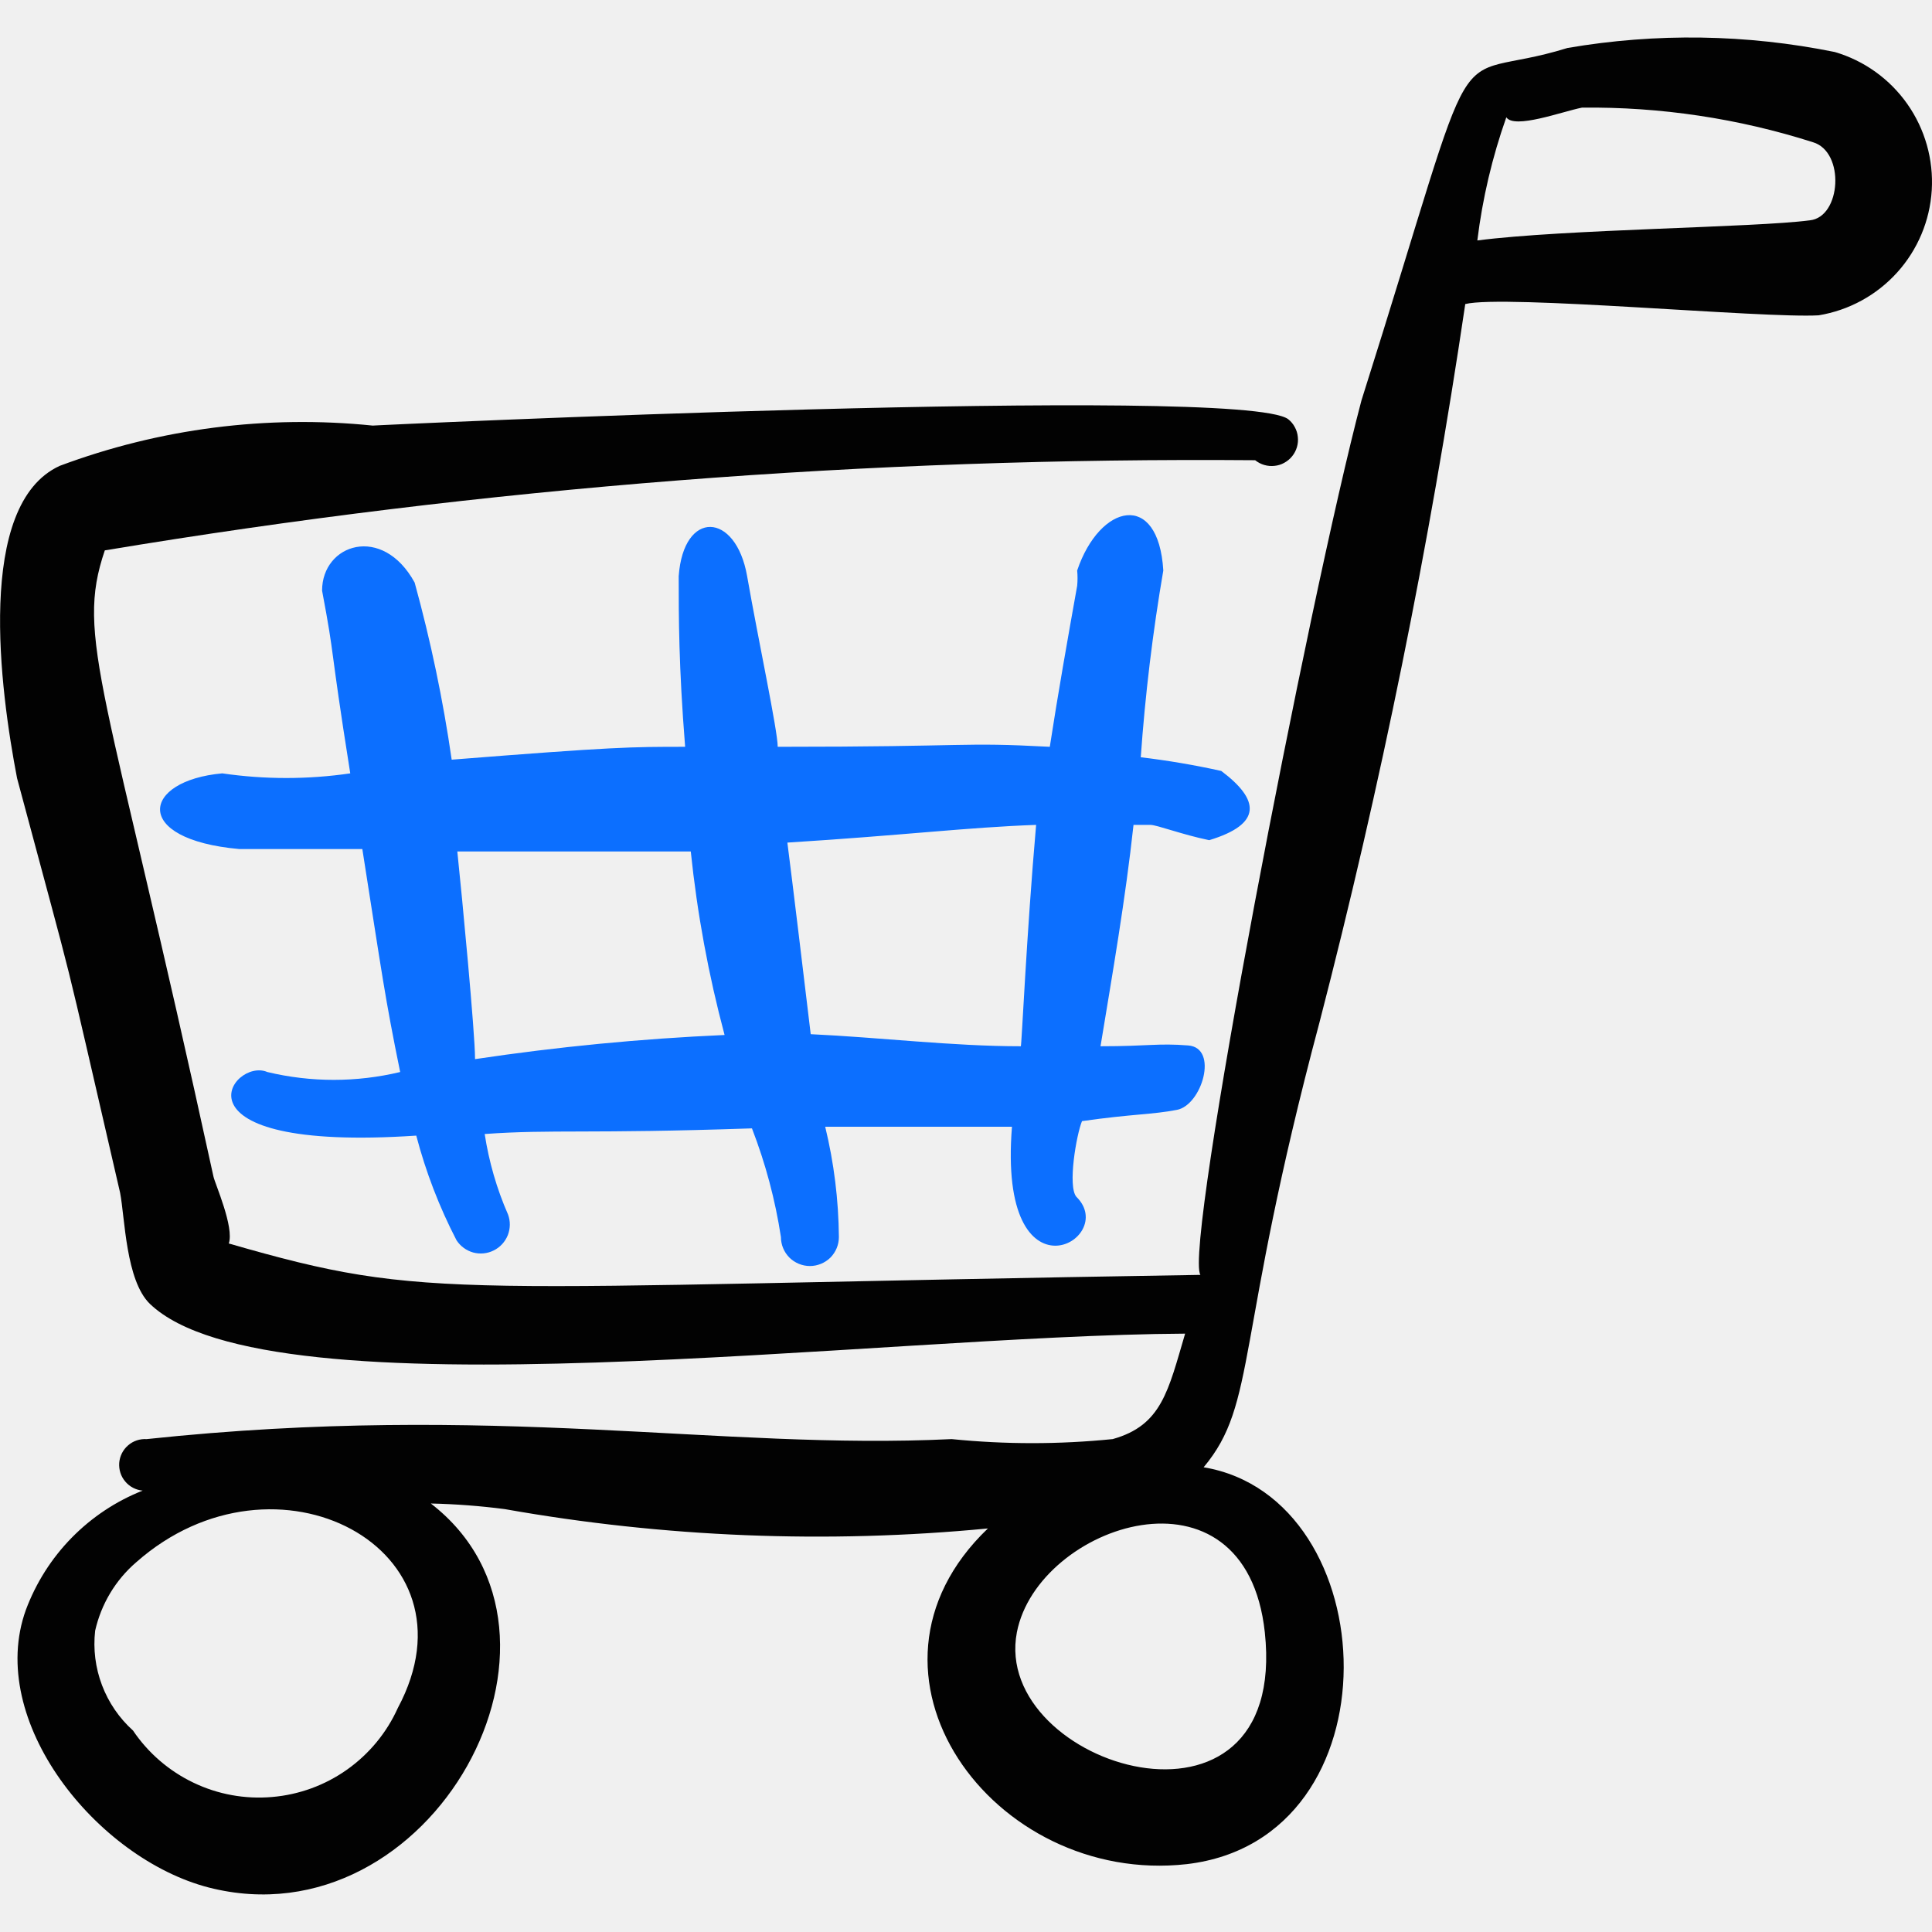
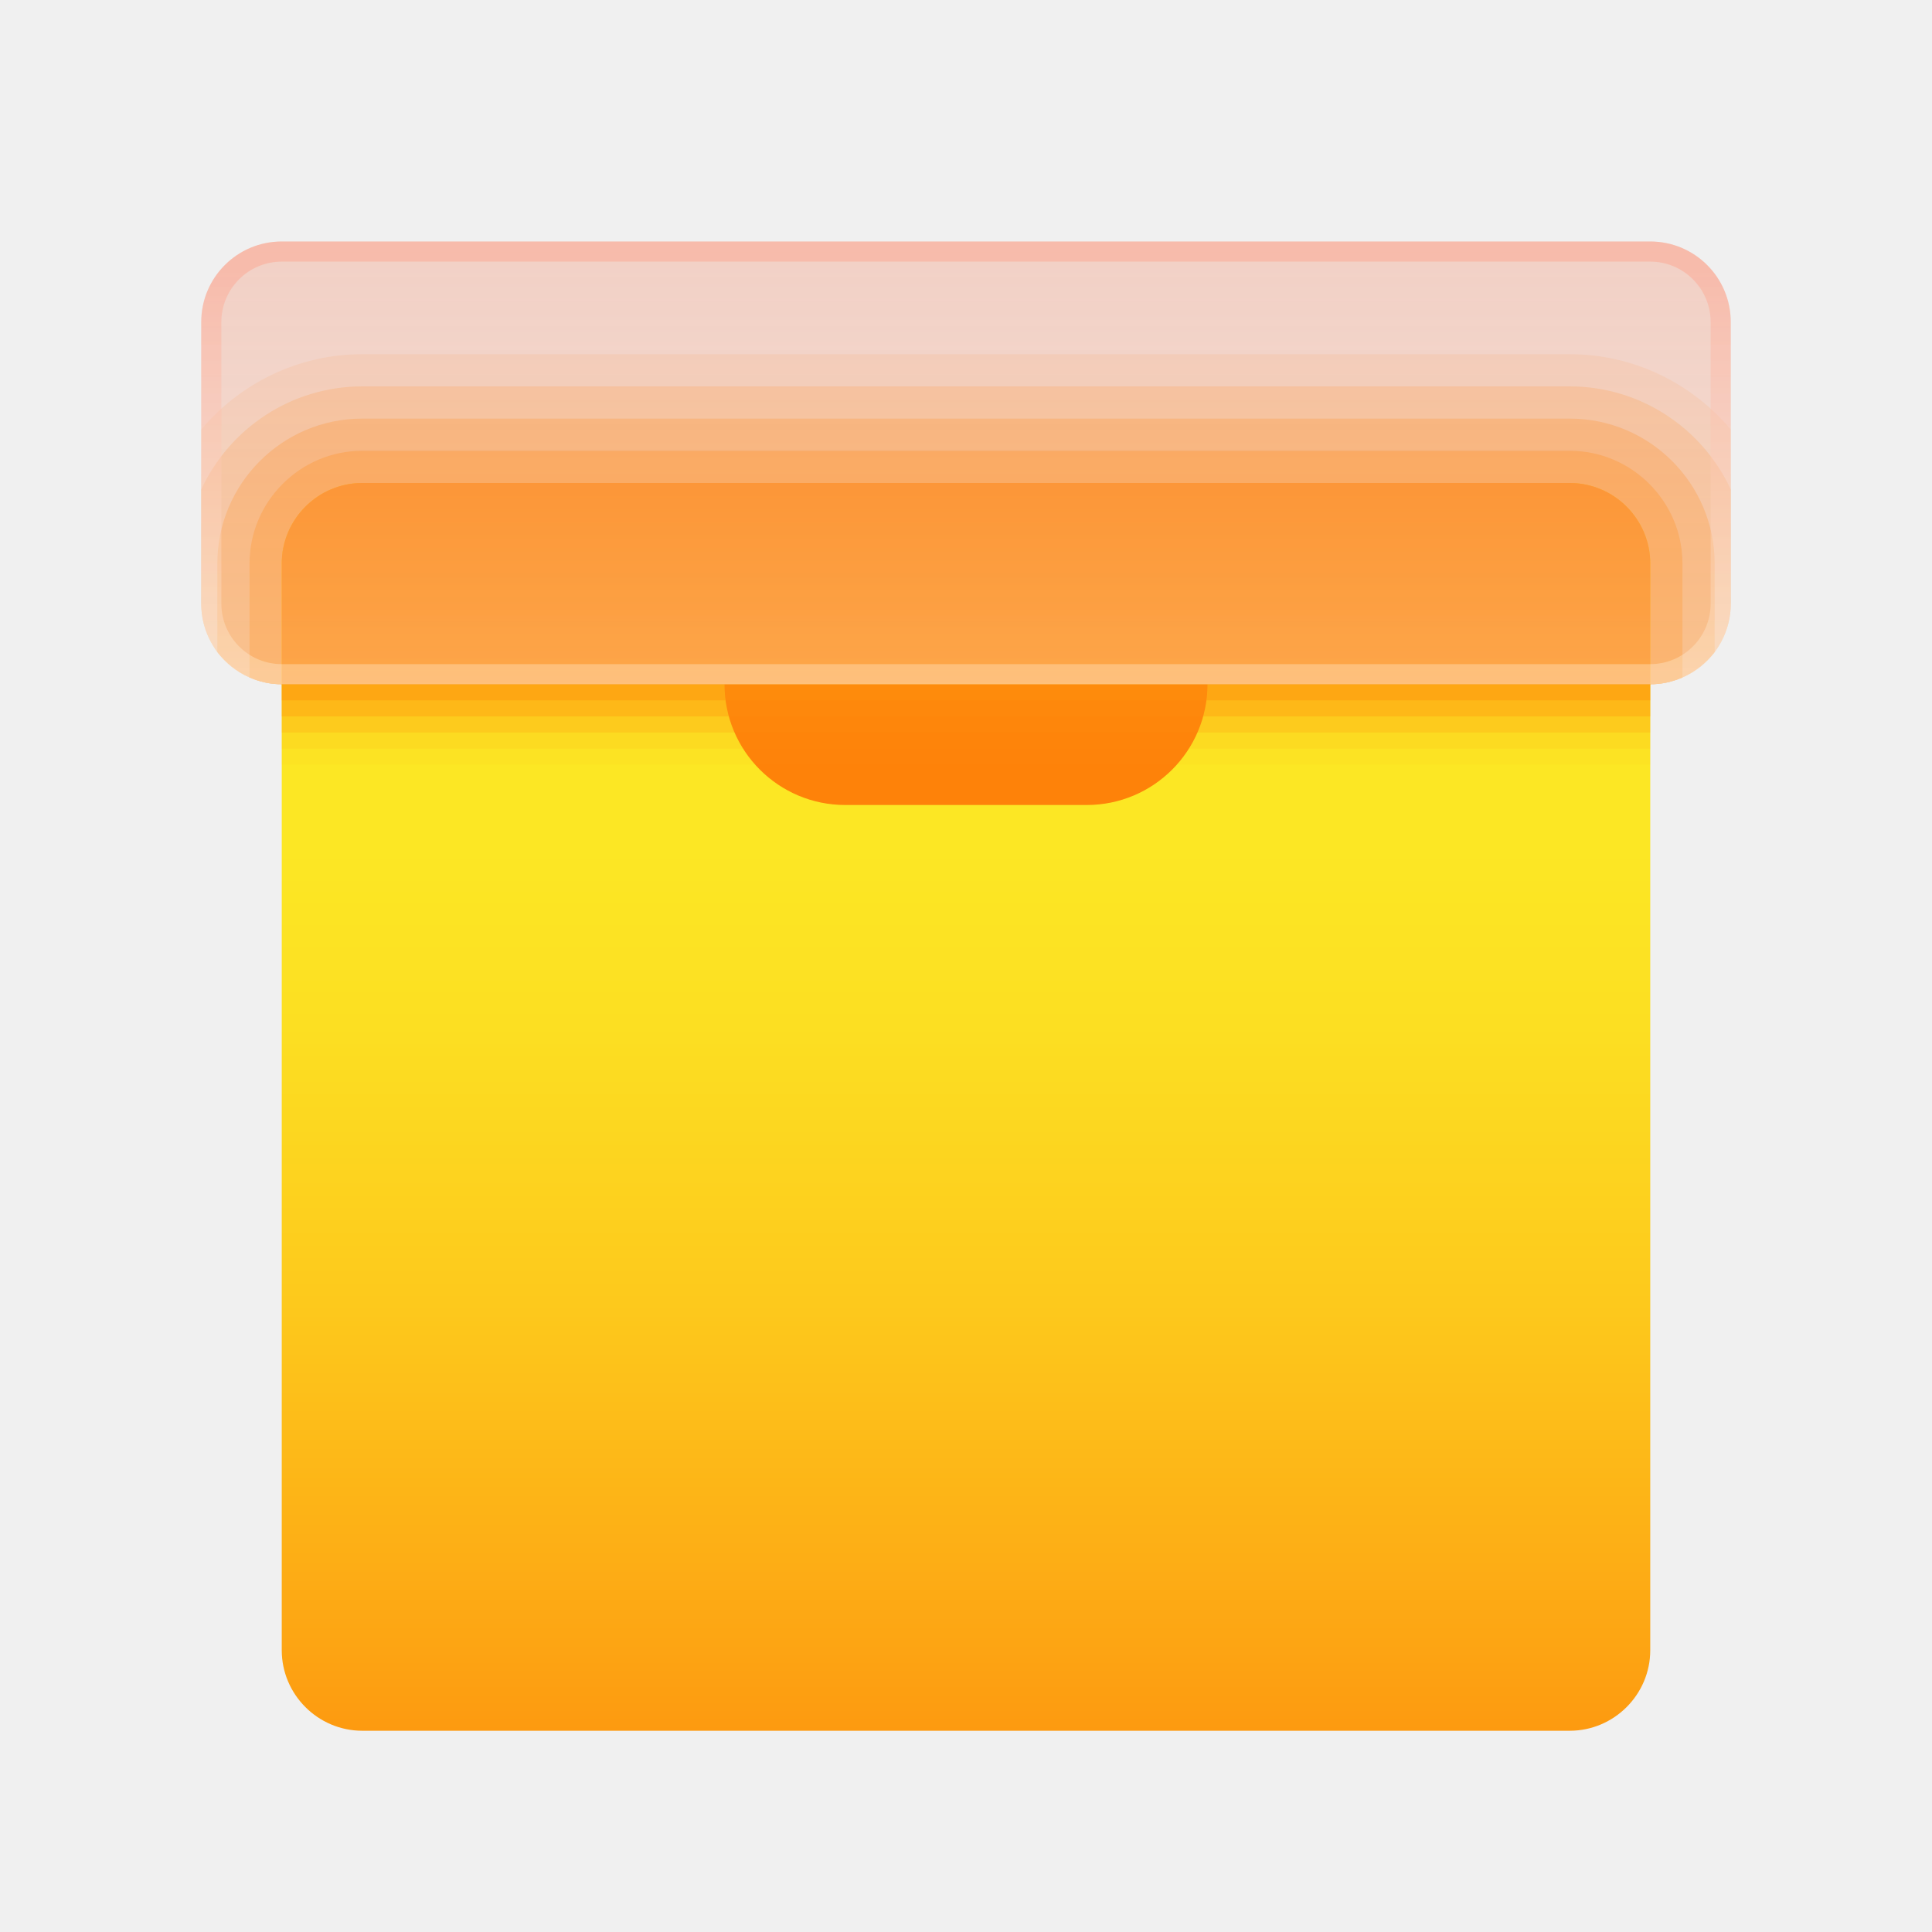
- <svg xmlns="http://www.w3.org/2000/svg" width="24" height="24" viewBox="0 0 24 24" fill="none">
-   <g clip-path="url(#clip0_58_25)">
-     <path fill-rule="evenodd" clip-rule="evenodd" d="M13.671 12.997C13.821 12.087 13.981 11.167 14.081 10.247H14.291C14.371 10.247 14.681 10.367 15.021 10.437C15.681 10.237 15.651 9.937 15.171 9.577C14.841 9.504 14.508 9.447 14.171 9.407C14.226 8.629 14.319 7.856 14.451 7.087C14.391 6.087 13.661 6.257 13.381 7.087C13.387 7.15 13.387 7.214 13.381 7.277C13.261 7.947 13.141 8.627 13.041 9.277C11.911 9.217 12.121 9.277 9.661 9.277C9.661 9.077 9.421 7.957 9.281 7.157C9.141 6.357 8.491 6.327 8.431 7.157C8.431 7.657 8.431 8.277 8.511 9.277C7.841 9.277 7.631 9.277 5.611 9.437C5.504 8.695 5.35 7.96 5.151 7.237C4.751 6.507 4.001 6.757 4.001 7.337C4.171 8.237 4.081 7.907 4.351 9.607C3.824 9.684 3.288 9.684 2.761 9.607C1.761 9.697 1.631 10.427 2.971 10.547H4.501C4.751 12.137 4.781 12.387 4.971 13.317C4.429 13.447 3.863 13.447 3.321 13.317C2.881 13.127 2.021 14.317 5.171 14.107C5.289 14.557 5.457 14.994 5.671 15.407C5.719 15.481 5.793 15.535 5.878 15.559C5.964 15.582 6.055 15.573 6.134 15.533C6.213 15.494 6.275 15.426 6.308 15.344C6.34 15.262 6.342 15.17 6.311 15.087C6.171 14.768 6.074 14.432 6.021 14.087C6.871 14.027 7.291 14.087 9.341 14.017C9.51 14.454 9.63 14.904 9.701 15.367C9.701 15.463 9.739 15.554 9.806 15.622C9.874 15.689 9.966 15.727 10.061 15.727C10.156 15.727 10.248 15.689 10.316 15.622C10.383 15.554 10.421 15.463 10.421 15.367C10.417 14.905 10.36 14.446 10.251 13.997H12.571C12.391 16.247 13.911 15.397 13.371 14.867C13.261 14.737 13.371 14.097 13.441 13.927C14.071 13.837 14.311 13.847 14.621 13.787C14.931 13.727 15.141 13.017 14.761 12.987C14.381 12.957 14.271 12.997 13.671 12.997ZM5.901 13.147C5.901 12.837 5.741 11.147 5.681 10.577H8.581C8.661 11.348 8.801 12.108 9.001 12.857C7.963 12.903 6.928 13.003 5.901 13.157V13.147ZM12.681 12.997C11.831 12.997 10.931 12.887 10.071 12.847C10.021 12.427 9.831 10.847 9.781 10.467C11.221 10.377 12.021 10.277 12.871 10.247C12.751 11.617 12.691 12.997 12.681 12.997Z" fill="#0C6FFF" />
-     <path fill-rule="evenodd" clip-rule="evenodd" d="M22.792 0.646C21.698 0.424 20.572 0.407 19.472 0.596C17.892 1.086 18.472 0.046 16.912 4.976C16.252 7.476 14.702 15.517 14.912 15.837C5.512 15.987 5.372 16.177 2.842 15.447C2.912 15.247 2.672 14.707 2.652 14.617C1.312 8.467 0.932 7.927 1.302 6.837C6.024 6.052 10.806 5.678 15.592 5.717C15.626 5.744 15.664 5.764 15.705 5.776C15.747 5.788 15.79 5.792 15.833 5.787C15.875 5.783 15.917 5.77 15.954 5.749C15.992 5.728 16.025 5.701 16.052 5.667C16.079 5.634 16.099 5.595 16.111 5.554C16.123 5.513 16.127 5.469 16.122 5.427C16.118 5.384 16.105 5.343 16.084 5.305C16.064 5.267 16.036 5.234 16.002 5.207C15.422 4.777 4.542 5.287 4.632 5.287C3.314 5.152 1.983 5.323 0.742 5.787C-0.308 6.267 0.002 8.577 0.212 9.667C1.002 12.617 0.712 11.447 1.492 14.817C1.552 15.127 1.562 15.907 1.862 16.197C3.352 17.627 10.862 16.587 14.722 16.567C14.512 17.277 14.432 17.707 13.822 17.877C13.157 17.944 12.487 17.944 11.822 17.877C8.932 18.017 6.152 17.417 1.822 17.877C1.738 17.872 1.655 17.899 1.591 17.955C1.527 18.01 1.488 18.088 1.481 18.172C1.475 18.256 1.501 18.34 1.556 18.404C1.61 18.469 1.688 18.509 1.772 18.517C1.44 18.648 1.14 18.848 0.89 19.103C0.64 19.358 0.447 19.663 0.322 19.997C-0.178 21.377 1.202 23.087 2.592 23.447C5.362 24.157 7.462 20.307 5.352 18.677C5.659 18.684 5.966 18.707 6.272 18.747C8.252 19.098 10.271 19.179 12.272 18.987C10.402 20.777 12.332 23.427 14.742 23.157C17.392 22.847 17.222 18.607 14.952 18.227C15.622 17.427 15.332 16.667 16.392 12.697C17.153 9.758 17.757 6.78 18.202 3.777C18.682 3.657 21.912 3.957 22.592 3.917C22.968 3.855 23.311 3.668 23.567 3.385C23.822 3.103 23.974 2.742 23.997 2.362C24.02 1.982 23.913 1.605 23.695 1.294C23.476 0.982 23.158 0.753 22.792 0.646ZM4.942 21.217C4.804 21.524 4.586 21.788 4.311 21.983C4.037 22.177 3.715 22.295 3.379 22.323C3.044 22.352 2.707 22.291 2.403 22.145C2.1 22 1.84 21.776 1.652 21.497C1.481 21.343 1.349 21.15 1.267 20.934C1.185 20.718 1.156 20.486 1.182 20.257C1.257 19.926 1.435 19.628 1.692 19.407C3.422 17.877 6.002 19.237 4.942 21.217ZM15.712 20.277C16.012 23.077 12.312 21.947 12.632 20.277C12.892 18.937 15.472 18.067 15.712 20.277ZM22.482 2.737C21.802 2.827 19.432 2.847 18.352 2.987C18.416 2.465 18.537 1.952 18.712 1.457C18.812 1.607 19.402 1.387 19.652 1.337C20.626 1.326 21.595 1.471 22.522 1.767C22.922 1.887 22.872 2.697 22.482 2.737Z" fill="#020202" />
+ <svg xmlns="http://www.w3.org/2000/svg" baseProfile="basic" viewBox="0 0 48 48">
+   <g>
+     <path d="M0,48v-48h48v48z" fill="none" />
+     <g>
+       <path fill="#fe8e0d" d="M43,10.67V15c0,0.45-0.15,0.86-0.4,1.2c-0.21,0.27-0.48,0.49-0.8,0.63 C41.55,16.94,41.28,17,41,17H7c-0.28,0-0.55-0.06-0.8-0.17c-0.32-0.14-0.59-0.36-0.8-0.63C5.15,15.86,5,15.45,5,15v-4.33 C5.96,9.53,7.4,8.8,9,8.8h30C40.6,8.8,42.04,9.53,43,10.67z" opacity=".1" />
+       <path fill="#fe8e0d" d="M43,12.16V15c0,0.45-0.15,0.86-0.4,1.2c-0.21,0.27-0.48,0.49-0.8,0.63 C41.55,16.94,41.28,17,41,17H7c-0.28,0-0.55-0.06-0.8-0.17c-0.32-0.14-0.59-0.36-0.8-0.63C5.15,15.86,5,15.45,5,15v-2.84 C5.7,10.65,7.23,9.6,9,9.6h30C40.77,9.6,42.3,10.65,43,12.16z" opacity=".2" />
+       <path fill="#fe8e0d" d="M42.6,14v2.2c-0.21,0.27-0.48,0.49-0.8,0.63C41.55,16.94,41.28,17,41,17H7 c-0.28,0-0.55-0.06-0.8-0.17c-0.32-0.14-0.59-0.36-0.8-0.63V14c0-1.98,1.61-3.6,3.6-3.6h30C40.99,10.4,42.6,12.02,42.6,14z" opacity=".3" />
+       <path fill="#fe8e0d" d="M41.8,14v2.83C41.55,16.94,41.28,17,41,17H7c-0.28,0-0.55-0.06-0.8-0.17V14 c0-1.54,1.26-2.8,2.8-2.8h30C40.54,11.2,41.8,12.46,41.8,14z" opacity=".4" />
+       <linearGradient id="ABRUszMME6JJEtoRlXfhna" x1="24" x2="24" y1="48.838" y2="21.053" gradientUnits="userSpaceOnUse">
+         <stop offset="0" stop-color="#fe7d08" />
+         <stop offset=".289" stop-color="#fda513" />
+         <stop offset=".593" stop-color="#fdc91c" />
+         <stop offset=".841" stop-color="#fcdf22" />
+         <stop offset="1" stop-color="#fce724" />
+       </linearGradient>
+       <path fill="url(#ABRUszMME6JJEtoRlXfhna)" d="M41,14v27c0,1.1-0.9,2-2,2H9c-1.1,0-2-0.9-2-2V14c0-1.1,0.9-2,2-2h30C40.1,12,41,12.9,41,14z" />
+       <linearGradient id="ABRUszMME6JJEtoRlXfhnb" x1="24" x2="24" y1="34.879" y2="5.209" gradientUnits="userSpaceOnUse">
+         <stop offset="0" stop-color="#fce724" />
+         <stop offset=".162" stop-color="#fcd820" />
+         <stop offset=".472" stop-color="#fdb116" />
+         <stop offset=".897" stop-color="#ff7205" />
+         <stop offset="1" stop-color="#ff6201" />
+       </linearGradient>
+       <path fill="url(#ABRUszMME6JJEtoRlXfhnb)" d="M39,12H9c-1.1,0-2,0.9-2,2v3h34v-3C41,12.9,40.1,12,39,12z" />
+       <path fill="#fe8209" d="M21,20h6c1.657,0,3-1.343,3-3v0H18v0C18,18.657,19.343,20,21,20z" />
+       <path fill="#fe8e0d" d="M41,14v5H7v-5c0-1.1,0.9-2,2-2h30C40.1,12,41,12.9,41,14z" opacity=".05" />
+       <path fill="#fe8e0d" d="M41,14v4.6H7V14c0-1.1,0.9-2,2-2h30C40.1,12,41,12.9,41,14z" opacity=".1" />
+       <path fill="#fe8e0d" d="M41,14v4.2H7V14c0-1.1,0.9-2,2-2h30C40.1,12,41,12.9,41,14z" opacity=".2" />
+       <path fill="#fe8e0d" d="M41,14v3.8H7V14c0-1.1,0.9-2,2-2h30C40.1,12,41,12.9,41,14z" opacity=".3" />
+       <path fill="#fe8e0d" d="M41,14v3.4H7V14c0-1.1,0.9-2,2-2h30C40.1,12,41,12.9,41,14z" opacity=".4" />
+       <linearGradient id="ABRUszMME6JJEtoRlXfhnc" x1="24" x2="24" y1="20.039" y2="4.421" gradientUnits="userSpaceOnUse">
+         <stop offset="0" stop-color="#ffd8bb" stop-opacity=".4" />
+         <stop offset="1" stop-color="#f4805d" stop-opacity=".3" />
+       </linearGradient>
+       <path fill="url(#ABRUszMME6JJEtoRlXfhnc)" d="M7,17h34c1.105,0,2-0.895,2-2V8c0-1.105-0.895-2-2-2H7C5.895,6,5,6.895,5,8v7 C5,16.105,5.895,17,7,17z" />
+       <linearGradient id="ABRUszMME6JJEtoRlXfhnd" x1="24" x2="24" y1="17.015" y2="6.748" gradientUnits="userSpaceOnUse">
+         <stop offset="0" stop-color="ivory" stop-opacity=".3" />
+         <stop offset="1" stop-color="#ff9a83" stop-opacity=".4" />
+       </linearGradient>
+       <path fill="url(#ABRUszMME6JJEtoRlXfhnd)" d="M41,6.5c0.827,0,1.5,0.673,1.5,1.5v7c0,0.827-0.673,1.5-1.5,1.5H7c-0.827,0-1.5-0.673-1.5-1.5 V8c0-0.827,0.673-1.5,1.5-1.5H41 M41,6H7C5.895,6,5,6.895,5,8v7c0,1.105,0.895,2,2,2h34c1.105,0,2-0.895,2-2V8 C43,6.895,42.105,6,41,6L41,6z" />
+     </g>
  </g>
-   <defs>
-     <clipPath id="clip0_58_25">
-       <rect width="24" height="24" fill="white" />
-     </clipPath>
-   </defs>
</svg>
